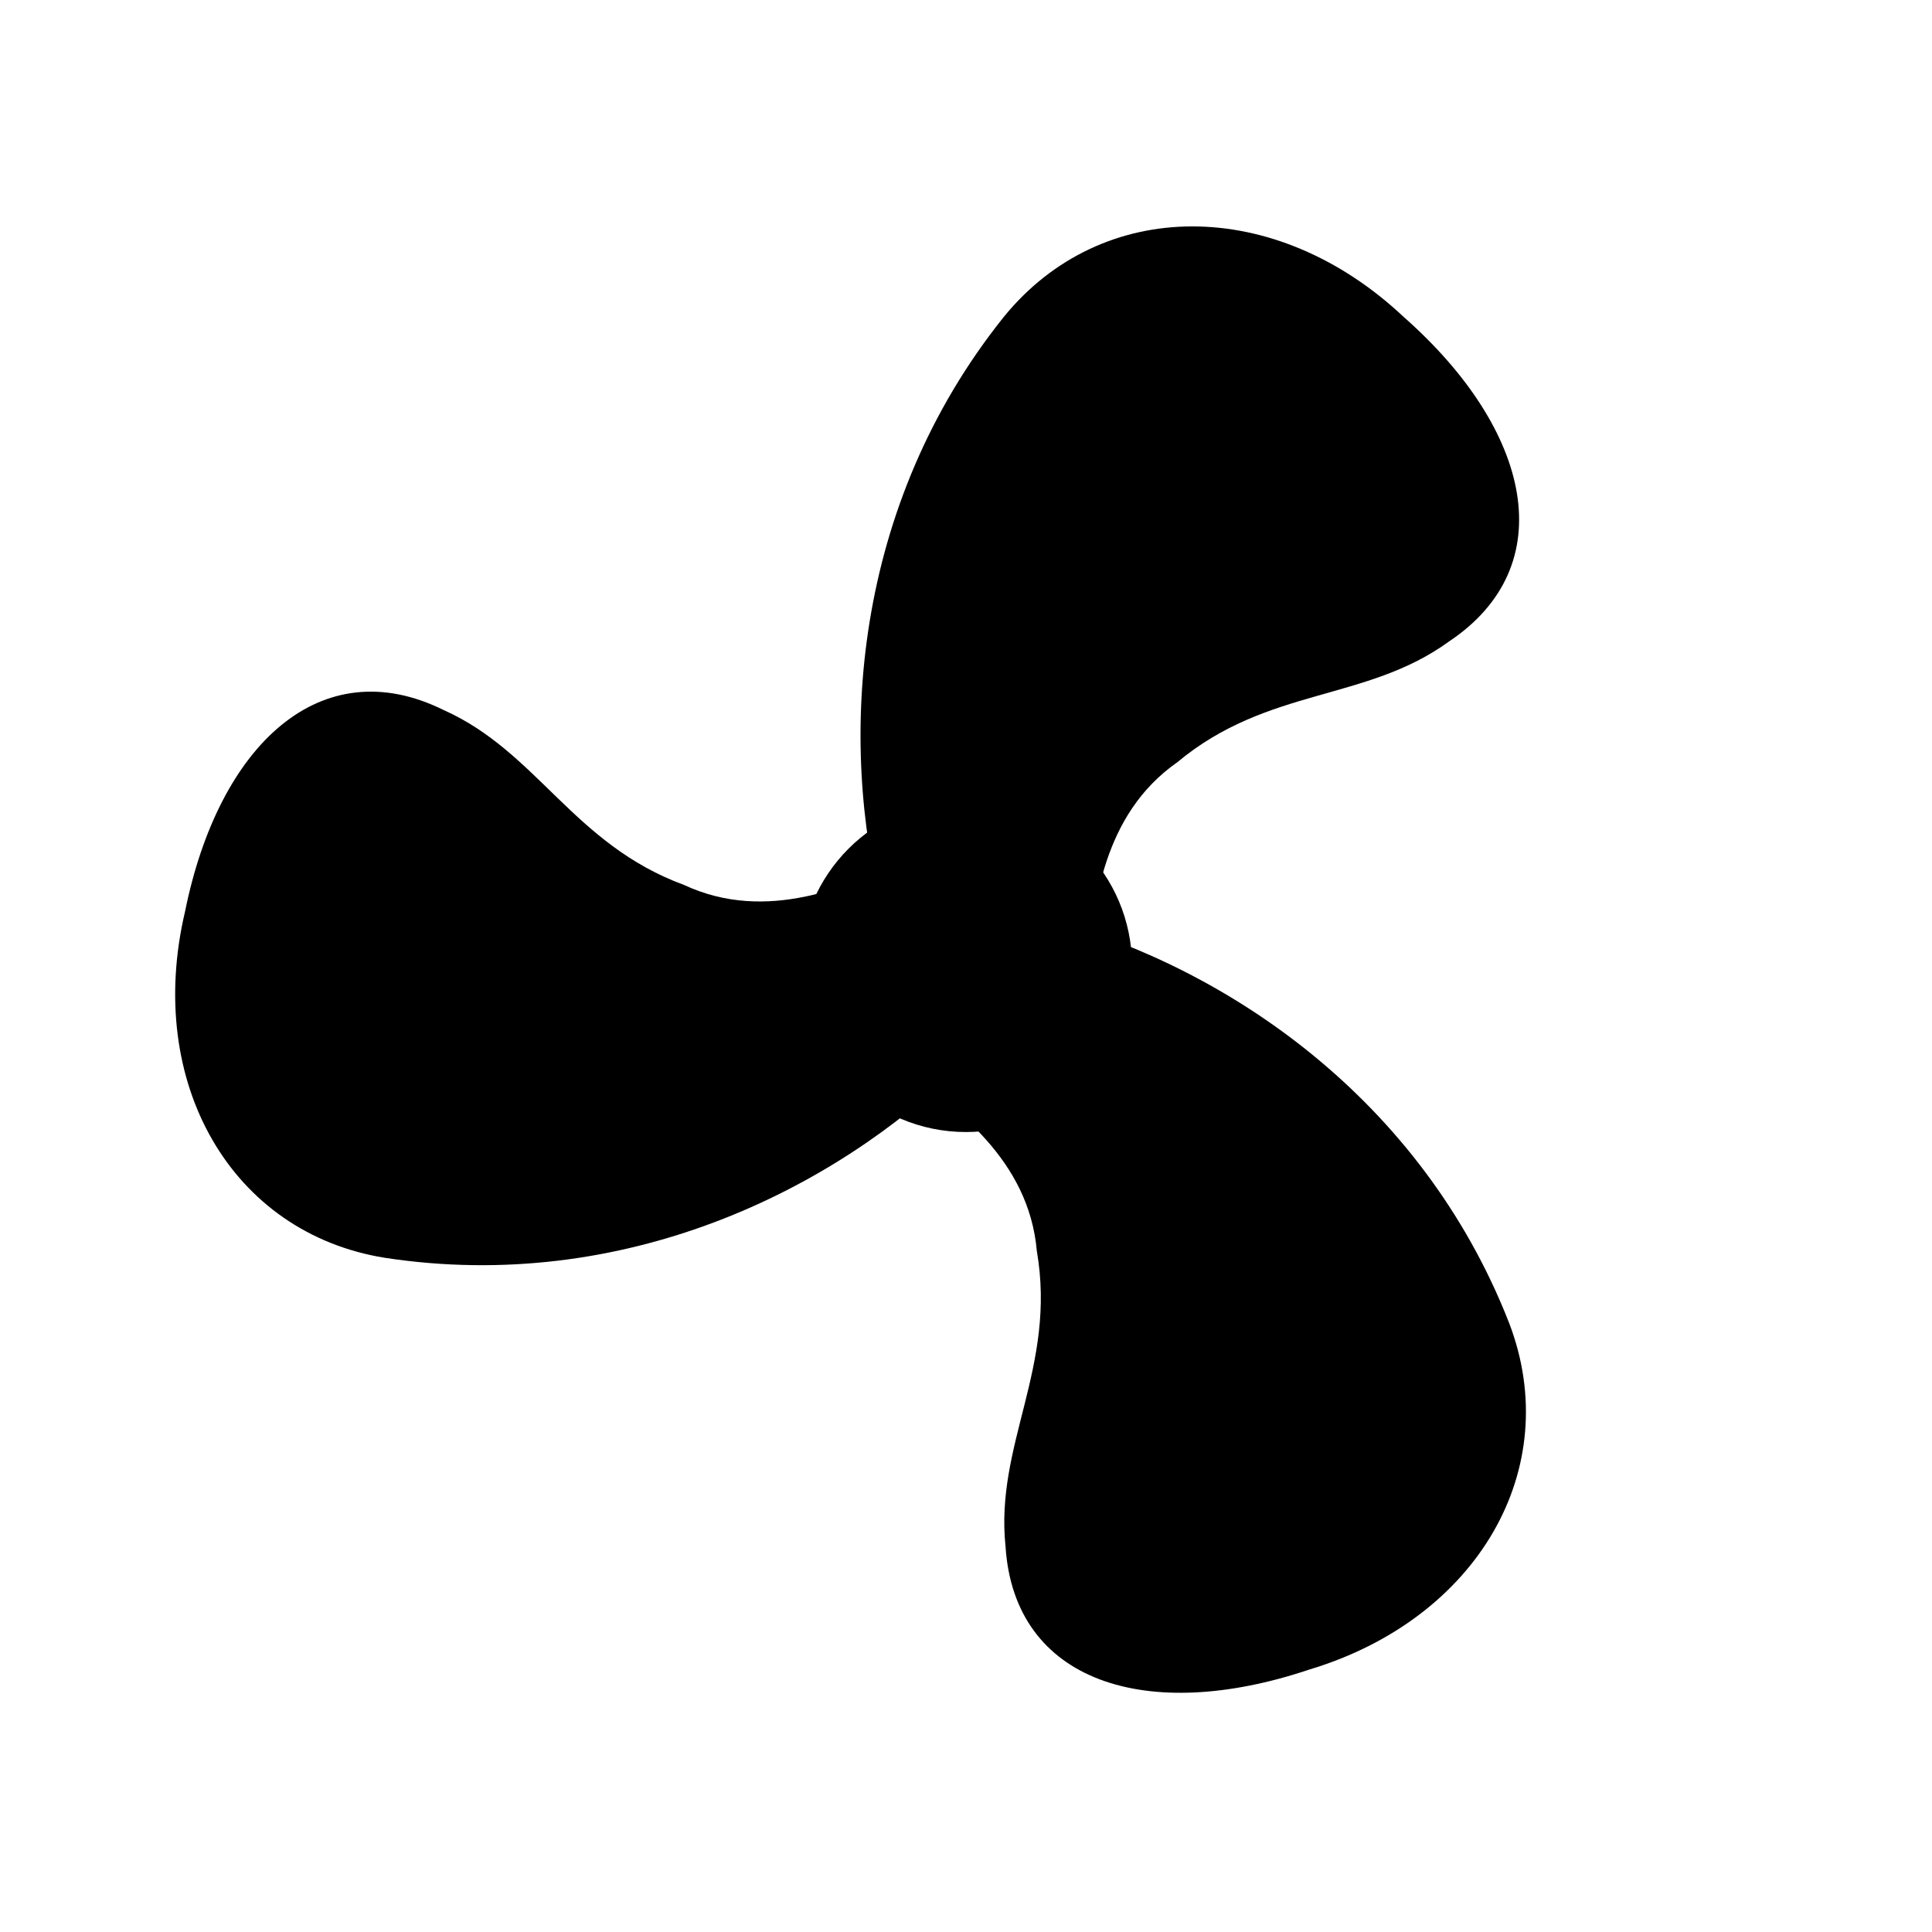
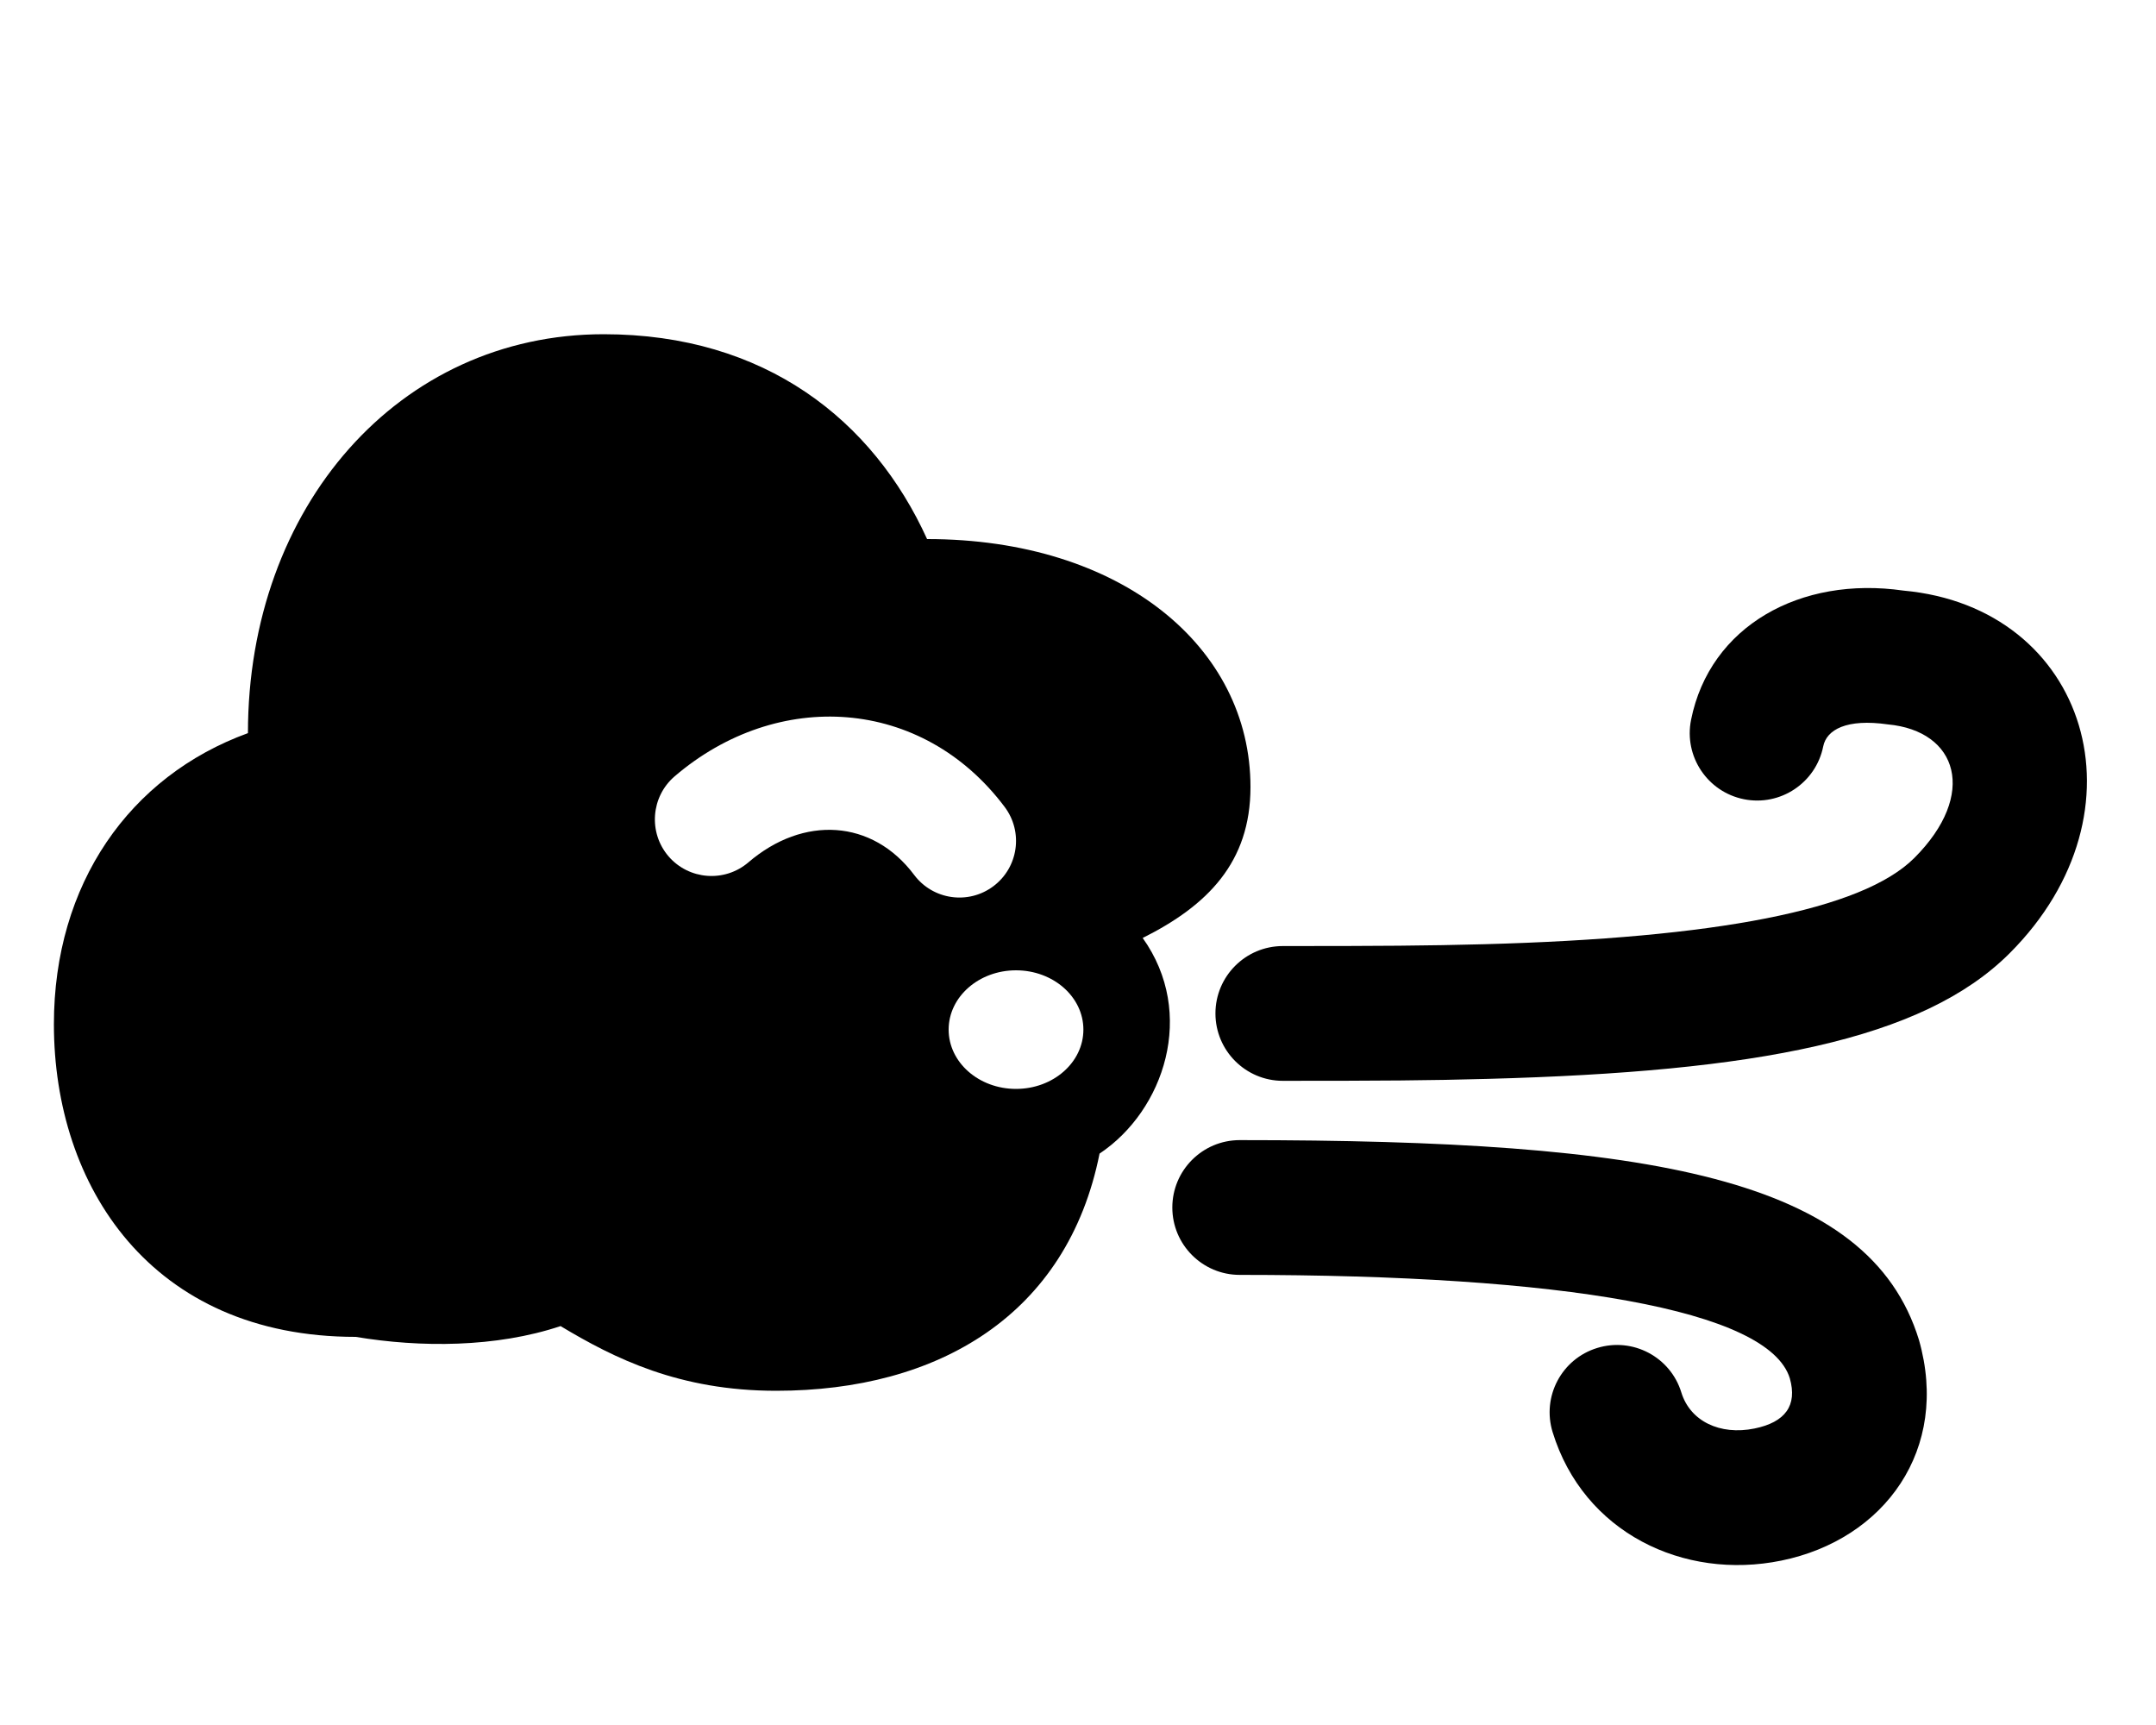
- <svg xmlns="http://www.w3.org/2000/svg" viewBox="0 0 256 256" width="256" height="256">
-   <path d="M117.000 121.000 C111.000 98.000 113.000 67.000 133.000 42.000 C146.000 26.000 169.000 26.000 186.000 42.000 C203.000 57.000 207.000 75.000 192.000 85.000 C181.000 93.000 168.000 91.000 156.000 101.000 C146.000 108.000 145.000 120.000 144.000 128.000 C132.000 130.000 122.000 128.000 117.000 121.000 Z" fill="#000000" />
-   <path d="M139.562 121.974 C162.481 128.278 188.328 145.510 199.978 175.330 C207.335 194.588 195.835 214.507 173.478 221.229 C151.988 228.452 134.399 222.916 133.239 204.926 C131.811 191.399 140.043 181.141 137.383 165.749 C136.321 153.588 126.428 146.722 120.000 141.856 C124.268 130.464 131.000 122.804 139.562 121.974 Z" fill="#000000" />
-   <path d="M127.438 141.026 C110.519 157.722 82.672 171.490 51.022 166.670 C30.665 163.412 19.165 143.493 24.522 120.771 C29.012 98.548 42.601 86.084 58.761 94.074 C71.189 99.601 75.957 111.859 90.617 117.251 C101.679 122.412 112.572 117.278 120.000 114.144 C127.732 123.536 131.000 133.196 127.438 141.026 Z" fill="#000000" />
-   <circle cx="128" cy="128" r="22" />
+ <svg xmlns="http://www.w3.org/2000/svg" width="20" height="16" viewBox="0 0 20 16">
+   <path fill-rule="evenodd" d="M3.300 12.400 C1.400 12.400 0.500 11.000 0.500 9.500 C0.500 8.200 1.200 7.200 2.300 6.800 C2.300 4.700 3.700 3.100 5.600 3.100 C7.100 3.100 8.100 3.900 8.600 5.000 C10.400 5.000 11.600 6.000 11.600 7.300 C11.600 8.000 11.200 8.400 10.600 8.700 C11.100 9.400 10.800 10.300 10.200 10.700 C9.900 12.200 8.700 12.900 7.200 12.900 C6.300 12.900 5.700 12.600 5.200 12.300 C4.600 12.500 3.900 12.500 3.300 12.400 Z M6.942 7.999 C7.453 7.561 8.093 7.599 8.480 8.115 C8.654 8.347 8.983 8.394 9.215 8.220 C9.447 8.046 9.494 7.717 9.320 7.485 C8.554 6.464 7.213 6.383 6.258 7.201 C6.038 7.390 6.013 7.722 6.201 7.942 C6.390 8.162 6.722 8.187 6.942 7.999 Z M10.050 9.550 C10.050 9.854 9.770 10.100 9.425 10.100 C9.080 10.100 8.800 9.854 8.800 9.550 C8.800 9.246 9.080 9.000 9.425 9.000 C9.770 9.000 10.050 9.246 10.050 9.550 Z" />
+   <path d="M11.900 10.025 C12.824 10.025 13.259 10.022 13.800 10.007 C16.288 9.940 17.834 9.649 18.642 8.842 C19.959 7.525 19.364 5.633 17.657 5.478 C16.701 5.340 15.861 5.807 15.687 6.677 C15.619 7.016 15.839 7.345 16.177 7.413 C16.516 7.481 16.845 7.261 16.913 6.923 C16.944 6.768 17.130 6.664 17.512 6.719 C18.162 6.779 18.348 7.368 17.758 7.958 C17.273 8.443 15.908 8.700 13.766 8.758 C13.240 8.772 12.812 8.775 11.900 8.775 C11.555 8.775 11.275 9.055 11.275 9.400 C11.275 9.745 11.555 10.025 11.900 10.025 Z" />
+   <path d="M11.500 11.825 C14.497 11.825 16.407 12.147 16.603 12.784 C16.675 13.036 16.561 13.192 16.275 13.250 C15.955 13.315 15.679 13.182 15.597 12.916 C15.496 12.586 15.146 12.401 14.816 12.503 C14.486 12.604 14.301 12.954 14.403 13.284 C14.689 14.214 15.616 14.661 16.525 14.475 C17.482 14.279 18.091 13.444 17.801 12.428 C17.336 10.916 15.310 10.575 11.500 10.575 C11.155 10.575 10.875 10.855 10.875 11.200 C10.875 11.545 11.155 11.825 11.500 11.825 Z" />
</svg>
